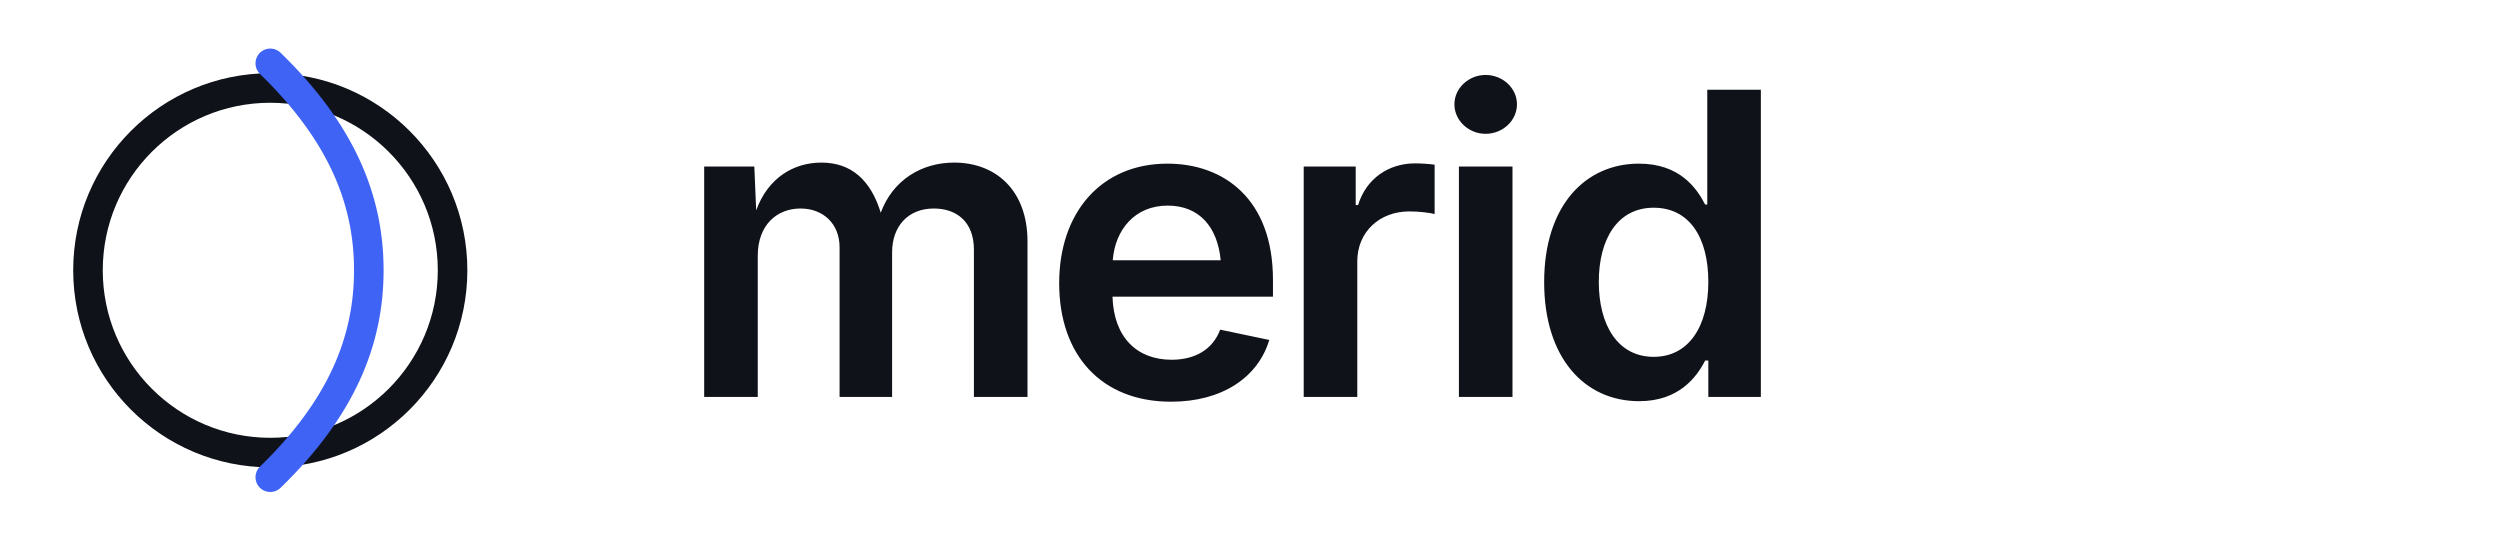
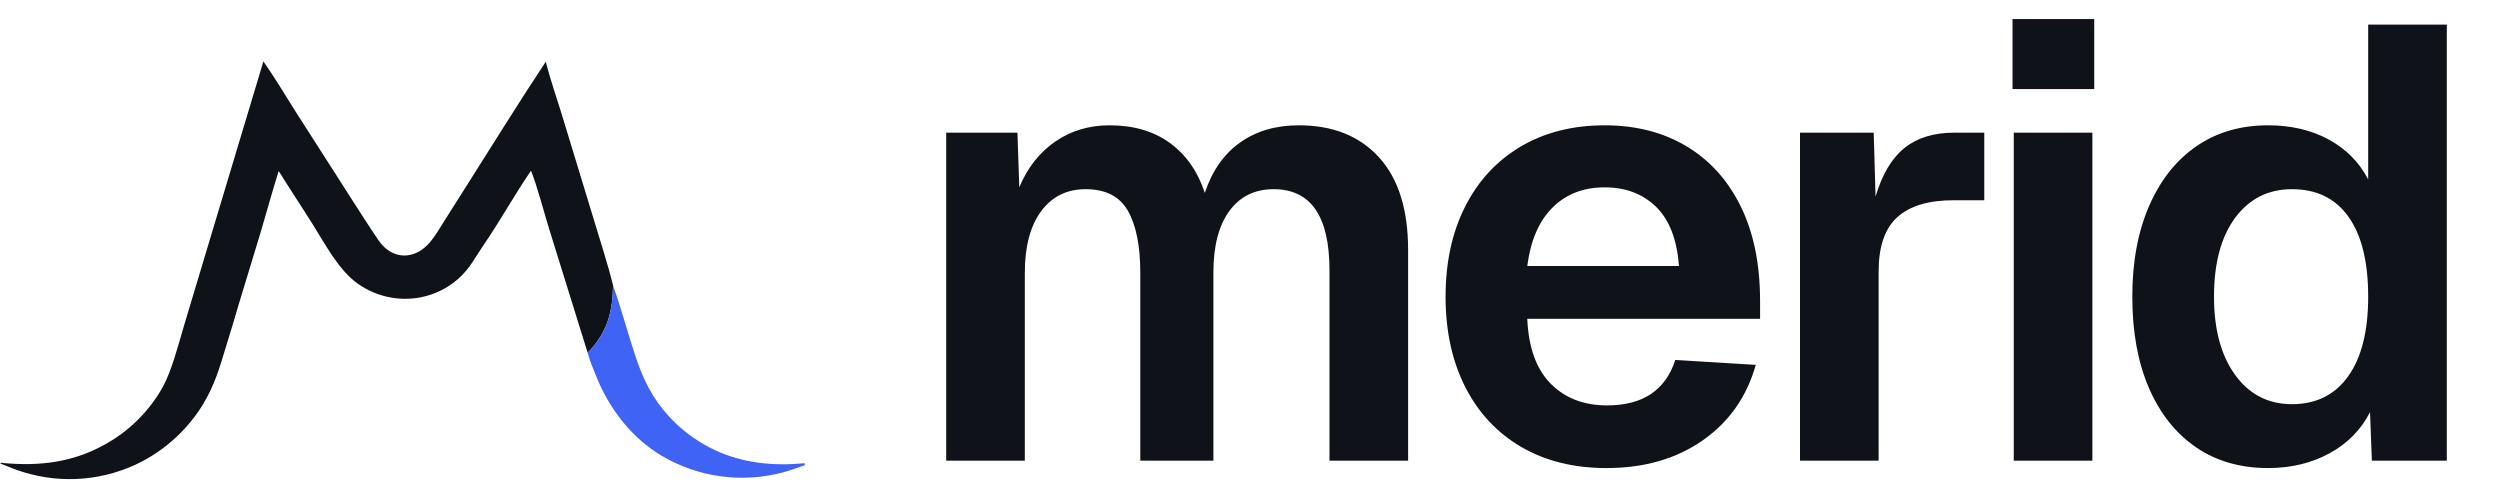
- <svg xmlns="http://www.w3.org/2000/svg" width="148" height="32" viewBox="0 0 148 32" fill="none" role="img" aria-label="Merid">
-   <g transform="translate(2 2) scale(1.1667)">
-     <circle cx="12" cy="12" r="9.25" stroke="#0f1219" stroke-width="1.5" />
-     <path d="M12 1.5C15.6 5 17 8.4 17 12s-1.4 7-5 10.5" stroke="#3f63f5" stroke-width="1.5" stroke-linecap="round" />
-   </g>
-   <text x="40" y="23.5" fill="#0f1219" font-family="Inter Variable, Inter, -apple-system, Segoe UI, sans-serif" font-size="25" font-weight="600" letter-spacing="-0.9">merid</text>
+ <svg xmlns="http://www.w3.org/2000/svg" viewBox="0 0 407 79" width="407" height="79" role="img" aria-label="Merid">
+   <path fill="#0f1219" d="M42.88 10C44.54 12.33 46.5 15.6 48.05 18.05L57.51 32.83C58.88 34.94 60.22 37.07 61.64 39.15C62.82 40.86 64.66 41.95 66.79 41.49C69.56 40.89 70.93 38.2 72.32 35.99L75.51 30.96C79.9 24.05 84.33 16.86 88.85 10.05C89.47 12.56 90.65 16 91.44 18.57L96.69 35.8C97.71 39.19 98.97 43.04 99.8 46.45C99.75 50.64 98.94 53.9 95.95 57.15C95.88 57.23 95.74 57.33 95.66 57.4L89.42 37.33C88.55 34.52 87.5 30.43 86.45 27.79C83.82 31.61 81.42 35.97 78.77 39.83C77.34 41.9 76.59 43.6 74.65 45.35C72.88 46.93 70.7 47.99 68.37 48.43C64.85 49.07 61.23 48.27 58.3 46.22C55.18 44.05 52.95 39.77 50.93 36.55C49.12 33.66 47.16 30.73 45.37 27.84C44.33 31.13 43.41 34.54 42.42 37.86L38.96 49.23C38.28 51.57 37.58 53.91 36.85 56.24C35.76 59.82 34.97 62.68 32.98 65.94C30.58 69.81 27.2 72.96 23.19 75.09C17.17 78.24 10.15 78.86 3.67 76.82C2.58 76.48 1.67 76.11 0.62 75.68C0.31 75.57 0.28 75.56 0 75.39C0.21 75.29 0.46 75.37 0.73 75.4C6.43 75.89 11.72 75.29 16.84 72.49C20.91 70.31 24.27 67 26.52 62.97C27.94 60.4 29.09 55.94 29.97 52.97L33.19 42.24L42.88 10Z" />
+   <path fill="#3f63f5" d="M99.8 46.45C101.3 50.68 102.4 55.08 103.91 59.31C105.24 63.03 107.09 66.1 109.95 68.87C111.82 70.65 113.95 72.12 116.28 73.23C120.93 75.43 125.94 75.9 131 75.41L131.04 75.73C129.78 76.13 128.87 76.53 127.51 76.89C120.83 78.69 113.71 77.73 107.76 74.22C102.77 71.28 99.11 66.43 97.01 61.12C96.48 59.78 96.04 58.84 95.66 57.4C95.74 57.33 95.88 57.23 95.95 57.15C98.94 53.9 99.75 50.64 99.8 46.45Z" />
+   <path fill="#0f1219" transform="translate(147.04 75)" d="M7 0L7 -53.4L18.6 -53.4L18.9 -44.5Q20.9 -49.3 24.75 -51.95Q28.6 -54.6 33.6 -54.6Q39.5 -54.6 43.45 -51.7Q47.4 -48.8 49.1 -43.6Q50.9 -49 54.85 -51.8Q58.8 -54.6 64.4 -54.6Q72.7 -54.6 77.45 -49.4Q82.2 -44.2 82.2 -34.3L82.2 0L69.4 0L69.4 -31Q69.4 -44.2 60.3 -44.2Q55.7 -44.2 53.1 -40.65Q50.5 -37.1 50.5 -30.6L50.5 0L38.6 0L38.6 -30.6Q38.6 -37.1 36.6 -40.65Q34.6 -44.2 29.7 -44.2Q25.1 -44.2 22.45 -40.6Q19.8 -37 19.8 -30.6L19.8 0ZM114.5 1.2Q106.5 1.2 100.6 -2.25Q94.7 -5.7 91.5 -12Q88.3 -18.3 88.3 -26.7Q88.3 -35.1 91.5 -41.4Q94.7 -47.7 100.55 -51.15Q106.4 -54.6 114.2 -54.6Q121.8 -54.6 127.5 -51.2Q133.2 -47.8 136.35 -41.4Q139.5 -35 139.5 -26L139.5 -23.1L101.6 -23.1Q101.9 -16.1 105.4 -12.55Q108.9 -9 114.6 -9Q123.3 -9 125.7 -16.4L138.8 -15.6Q136.6 -7.8 130.15 -3.3Q123.7 1.2 114.5 1.2ZM101.6 -31.7L126.3 -31.7Q125.8 -38.2 122.55 -41.35Q119.3 -44.5 114.2 -44.5Q109 -44.5 105.7 -41.2Q102.4 -37.9 101.6 -31.7ZM146 0L146 -53.4L158 -53.4L158.3 -43Q159.9 -48.4 163 -50.9Q166.1 -53.4 171.1 -53.4L176 -53.4L176 -42.4L171 -42.4Q164.9 -42.4 161.85 -39.65Q158.8 -36.9 158.8 -30.8L158.8 0ZM180.8 0L180.8 -53.4L193.6 -53.4L193.6 0ZM180.6 -60.5L180.6 -71.9L193.9 -71.9L193.9 -60.5ZM222.2 1.2Q215.4 1.2 210.45 -2.2Q205.5 -5.6 202.8 -11.85Q200.1 -18.1 200.1 -26.7Q200.1 -35.2 202.85 -41.5Q205.6 -47.8 210.55 -51.2Q215.5 -54.6 222.2 -54.6Q227.8 -54.6 232.05 -52.3Q236.3 -50 238.5 -45.8L238.5 -71L251.3 -71L251.3 0L239.1 0L238.8 -7.9Q236.6 -3.6 232.2 -1.2Q227.8 1.2 222.2 1.2ZM226.1 -9.2Q232 -9.2 235.25 -13.75Q238.5 -18.3 238.5 -26.7Q238.5 -35.2 235.3 -39.7Q232.1 -44.2 226.1 -44.2Q220.3 -44.2 216.85 -39.55Q213.4 -34.9 213.4 -26.7Q213.4 -18.7 216.85 -13.95Q220.3 -9.2 226.1 -9.2Z" />
</svg>
